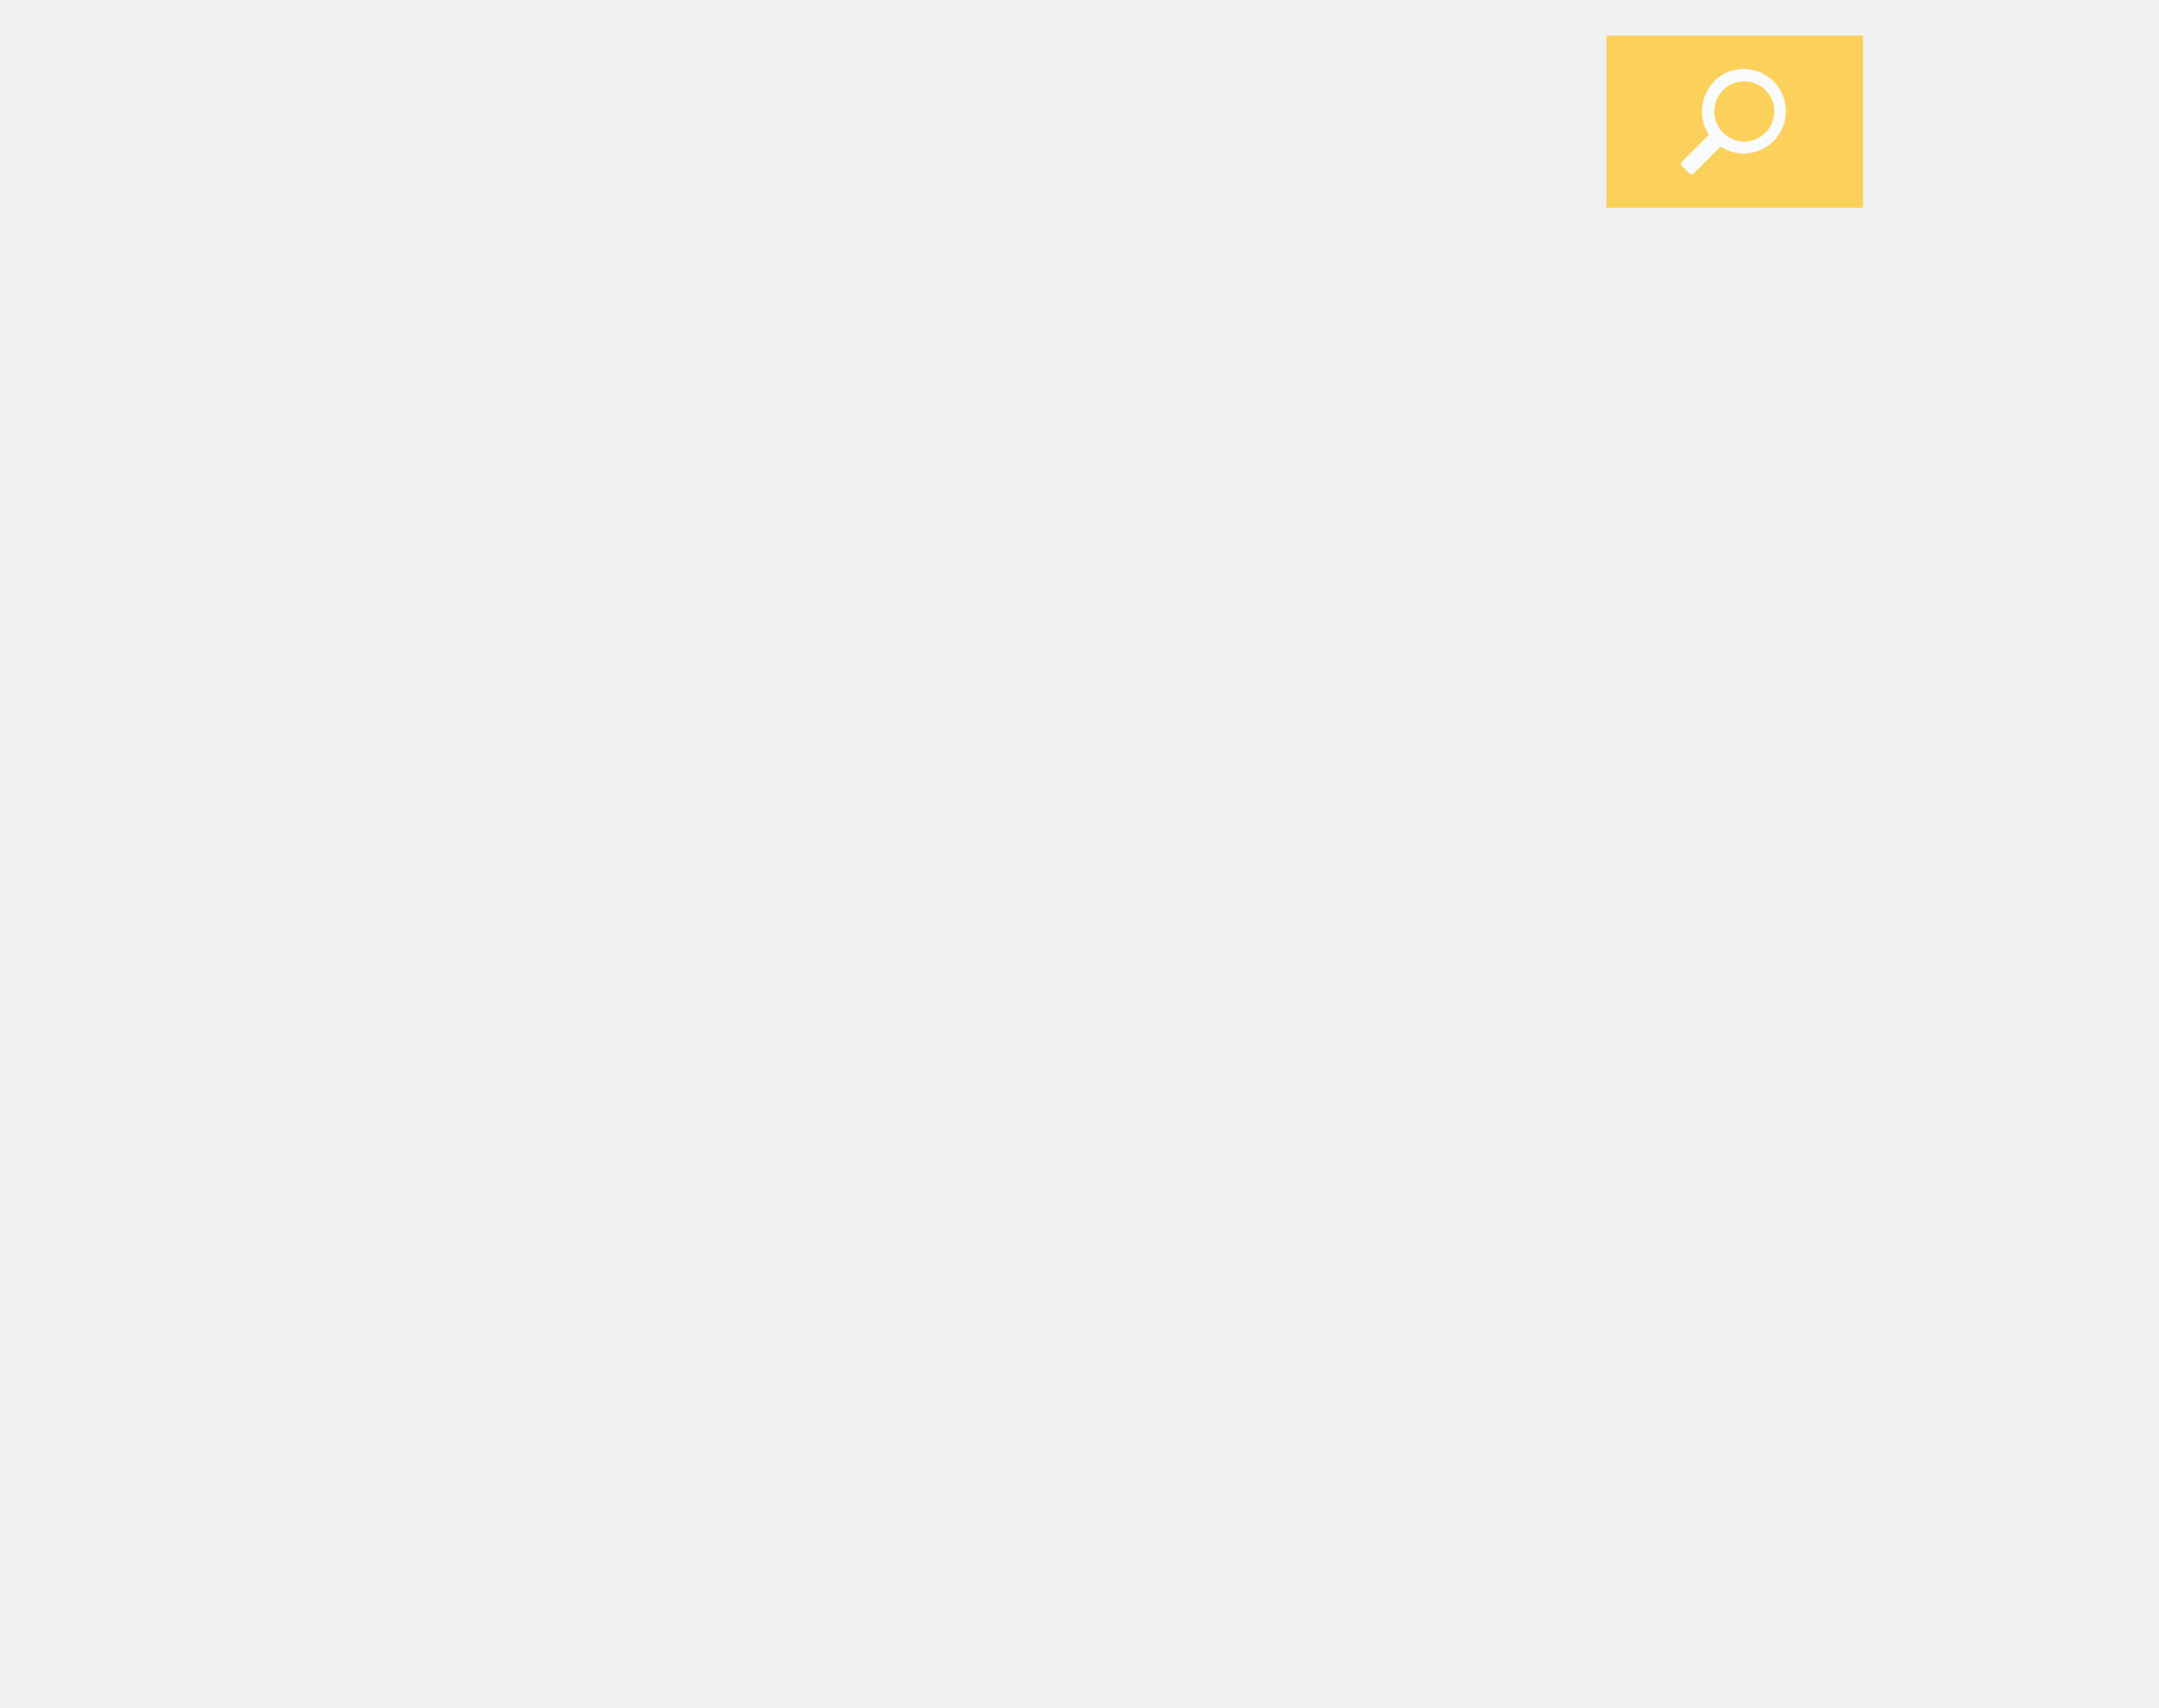
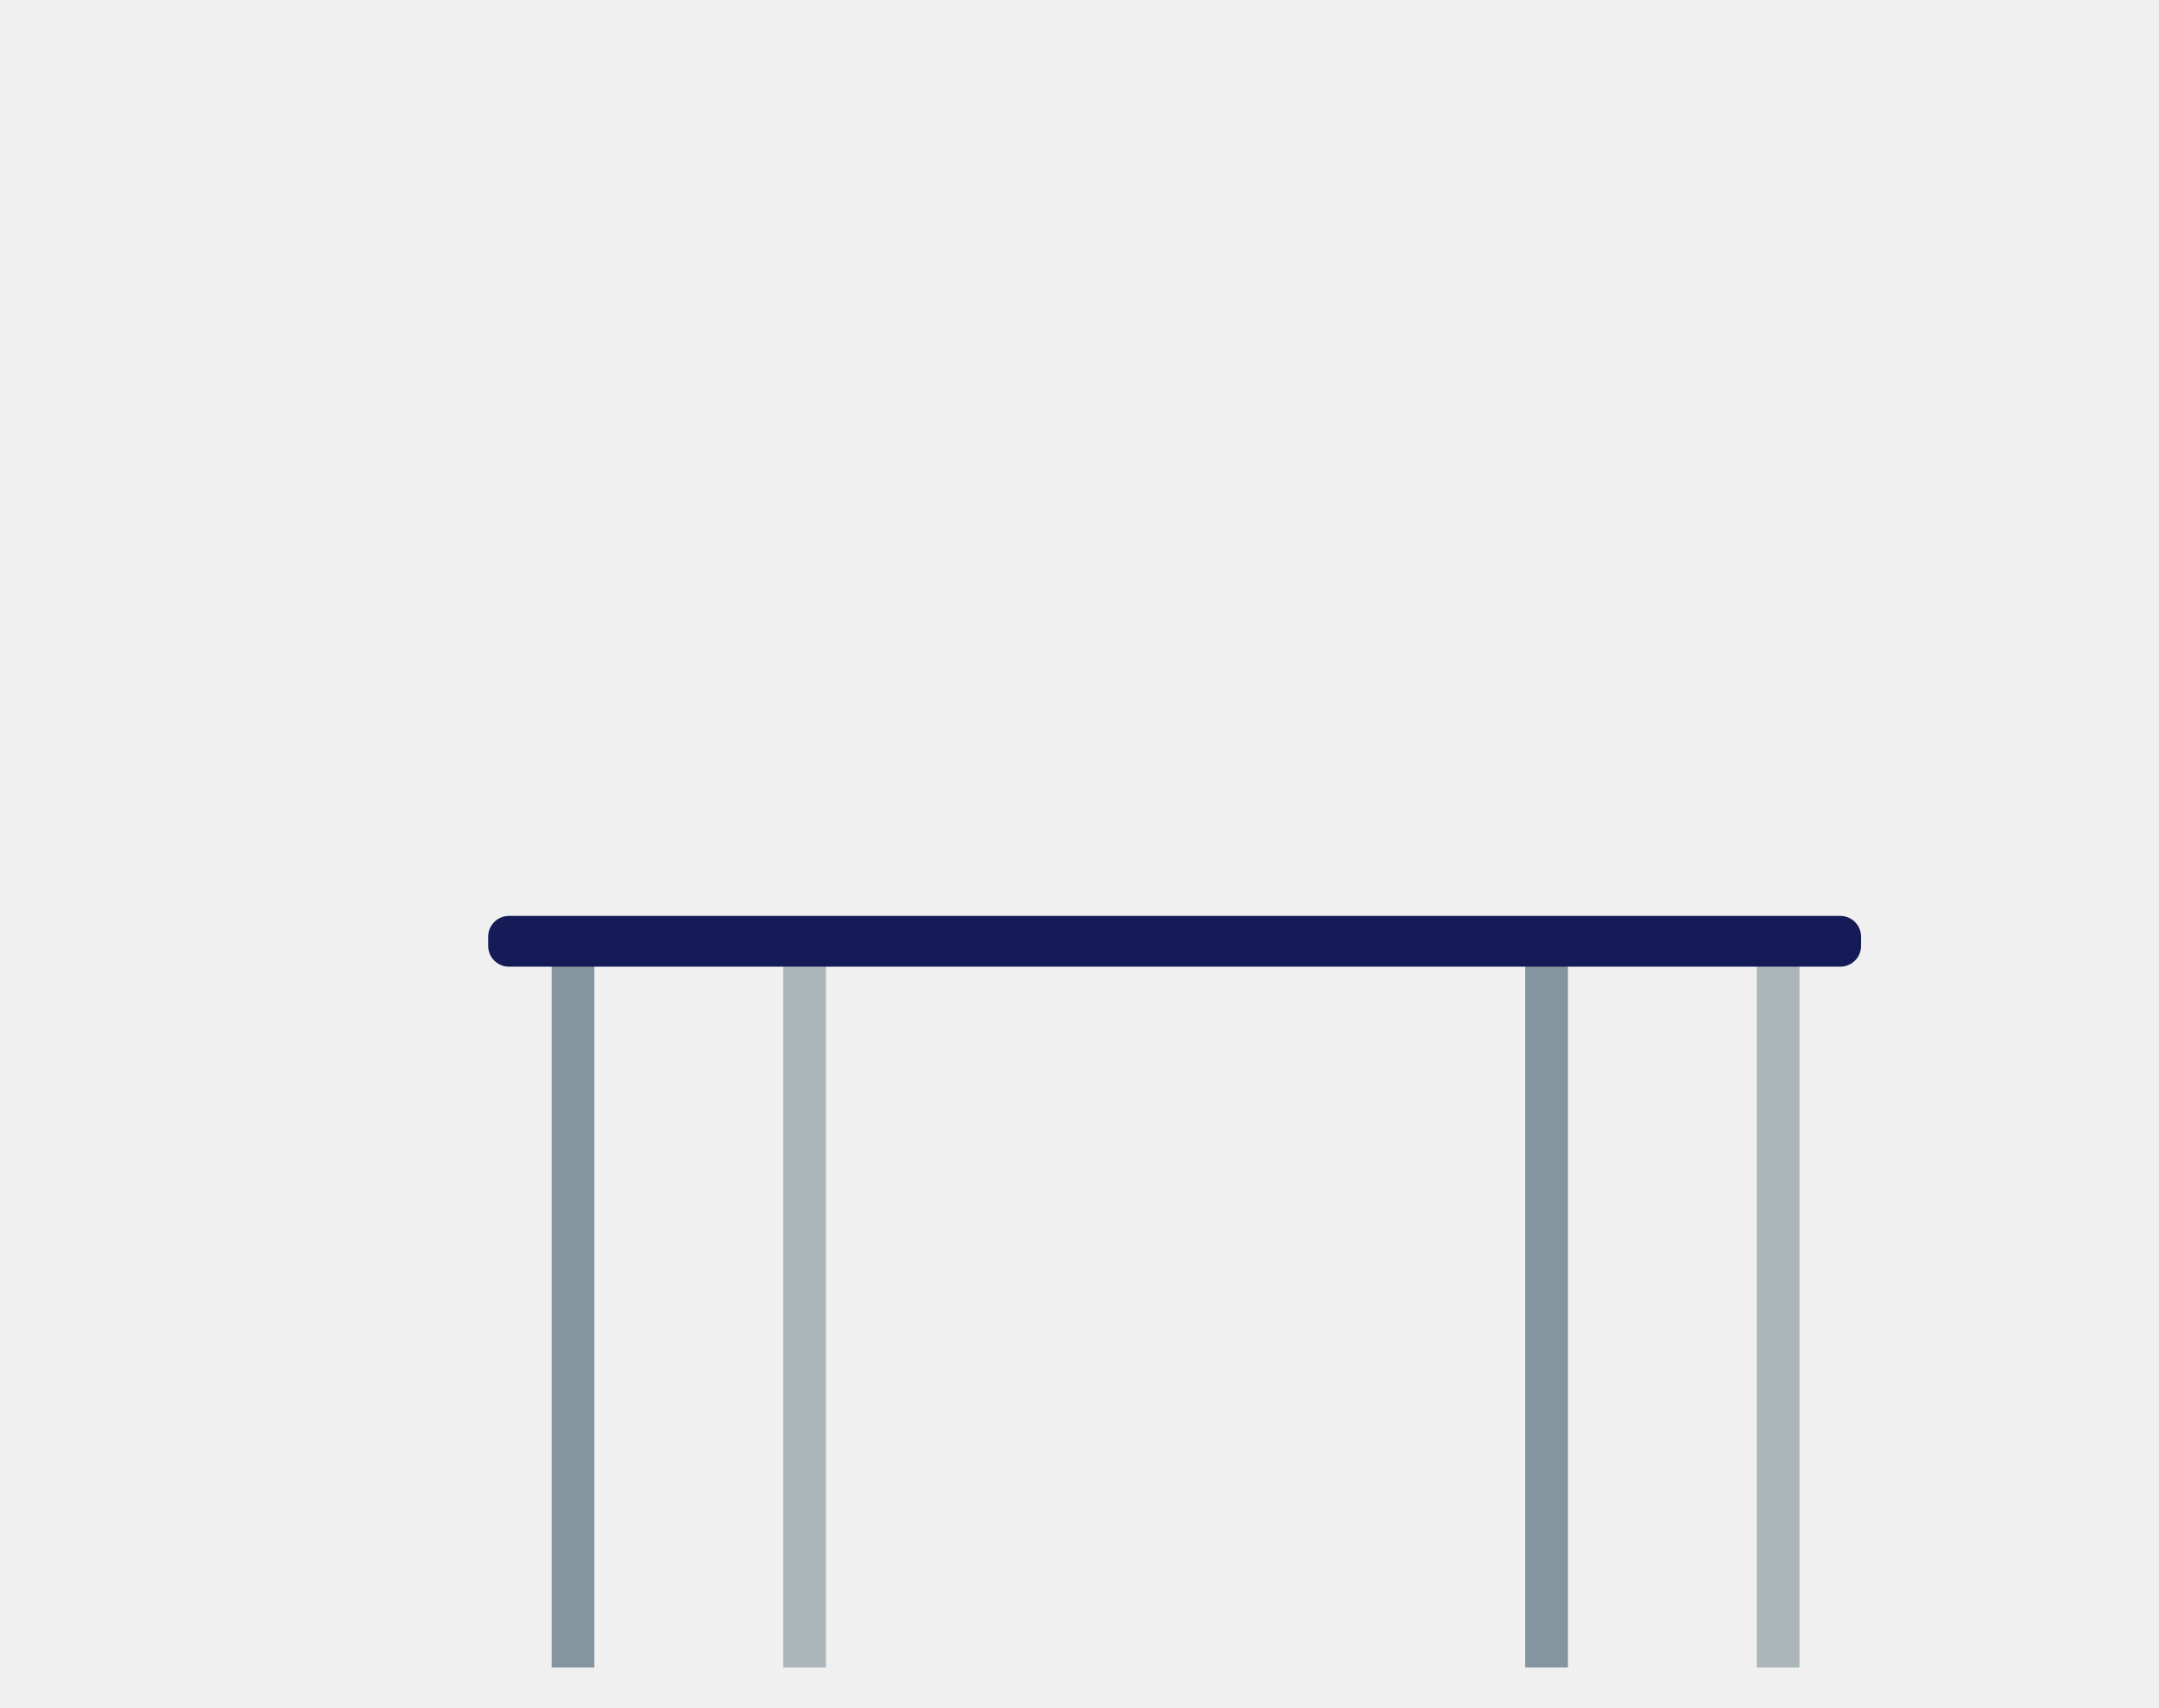
<svg xmlns="http://www.w3.org/2000/svg" width="1882" height="1489">
  <defs>
    <clipPath id="clip0">
      <rect fill="white" height="1489" id="svg_1" width="1882" />
    </clipPath>
  </defs>
  <g class="layer">
    <g clip-path="url(#clip0)" id="svg_2">
-       <path d="m1451.54,160.99l-6.49,0l0,6.52l6.49,0l0,-6.52z" fill="#F9FBFC" id="svg_31" />
-       <path d="m1400.35,181.2l223.66,0l0,-150.15l-223.66,0l0,150.15z" fill="#FBD15B" id="svg_41" transform="matrix(1 0 0 1 0 0)" />
-       <path d="m1494.25,71.03c-5.98,6.03 -9.71,13.95 -10.54,22.43c-0.83,8.47 1.27,16.97 5.96,24.06l-23.49,23.53c-0.47,0.48 -0.74,1.13 -0.74,1.81c0,0.68 0.27,1.34 0.74,1.82l6.58,6.6c0.24,0.24 0.51,0.44 0.82,0.57c0.31,0.13 0.64,0.19 0.97,0.19c0.33,0 0.66,-0.06 0.97,-0.19c0.31,-0.13 0.59,-0.33 0.82,-0.57l23.48,-23.57c5.79,3.84 12.54,5.95 19.48,6.09c6.93,0.15 13.77,-1.69 19.7,-5.28c5.94,-3.6 10.74,-8.81 13.85,-15.04c3.11,-6.22 4.4,-13.2 3.71,-20.13c-0.68,-6.93 -3.31,-13.52 -7.58,-19.01c-4.26,-5.49 -9.99,-9.65 -16.52,-12.01c-6.53,-2.35 -13.59,-2.8 -20.36,-1.3c-6.77,1.51 -12.98,4.92 -17.9,9.82l0.05,0.18zm7.62,7.69c3.64,-3.7 8.3,-6.23 13.38,-7.27c5.08,-1.04 10.36,-0.54 15.15,1.43c4.8,1.98 8.9,5.34 11.79,9.67c2.89,4.32 4.43,9.4 4.43,14.61c0,5.2 -1.54,10.29 -4.43,14.61c-2.89,4.33 -6.99,7.69 -11.79,9.67c-4.79,1.97 -10.07,2.47 -15.15,1.43c-5.08,-1.04 -9.74,-3.57 -13.38,-7.28c-4.83,-4.91 -7.54,-11.53 -7.54,-18.43c0,-6.9 2.71,-13.52 7.54,-18.44l0,0z" fill="#F9FBFC" id="svg_42" />
+       <path d="m518.08,840.44l-37.21,0l0,613.31l37.21,0l0,-613.31z" fill="#8495A0" id="svg_83" />
+       <path d="m719.96,840.44l-37.22,0l0,613.31l37.22,0l0,-613.31z" fill="#ABB5BA" id="svg_84" />
+       <path d="m1366.75,840.44l-37.21,0l0,613.31l37.21,0l0,-613.31z" fill="#8495A0" id="svg_85" />
+       <path d="m1568.62,840.44l-37.21,0l0,613.31l37.21,0l0,-613.31z" fill="#ABB5BA" id="svg_86" />
+       <path d="m443.62,842.75l1160.61,0c9.98,0 18.08,-8.12 18.08,-18.15l0,-7.96c0,-10.02 -8.1,-18.15 -18.08,-18.15l-1160.61,0c-9.99,0 -18.08,8.13 -18.08,18.15l0,7.96c0,10.03 8.09,18.15 18.08,18.15z" fill="#141B56" id="svg_87" />
    </g>
  </g>
</svg>
